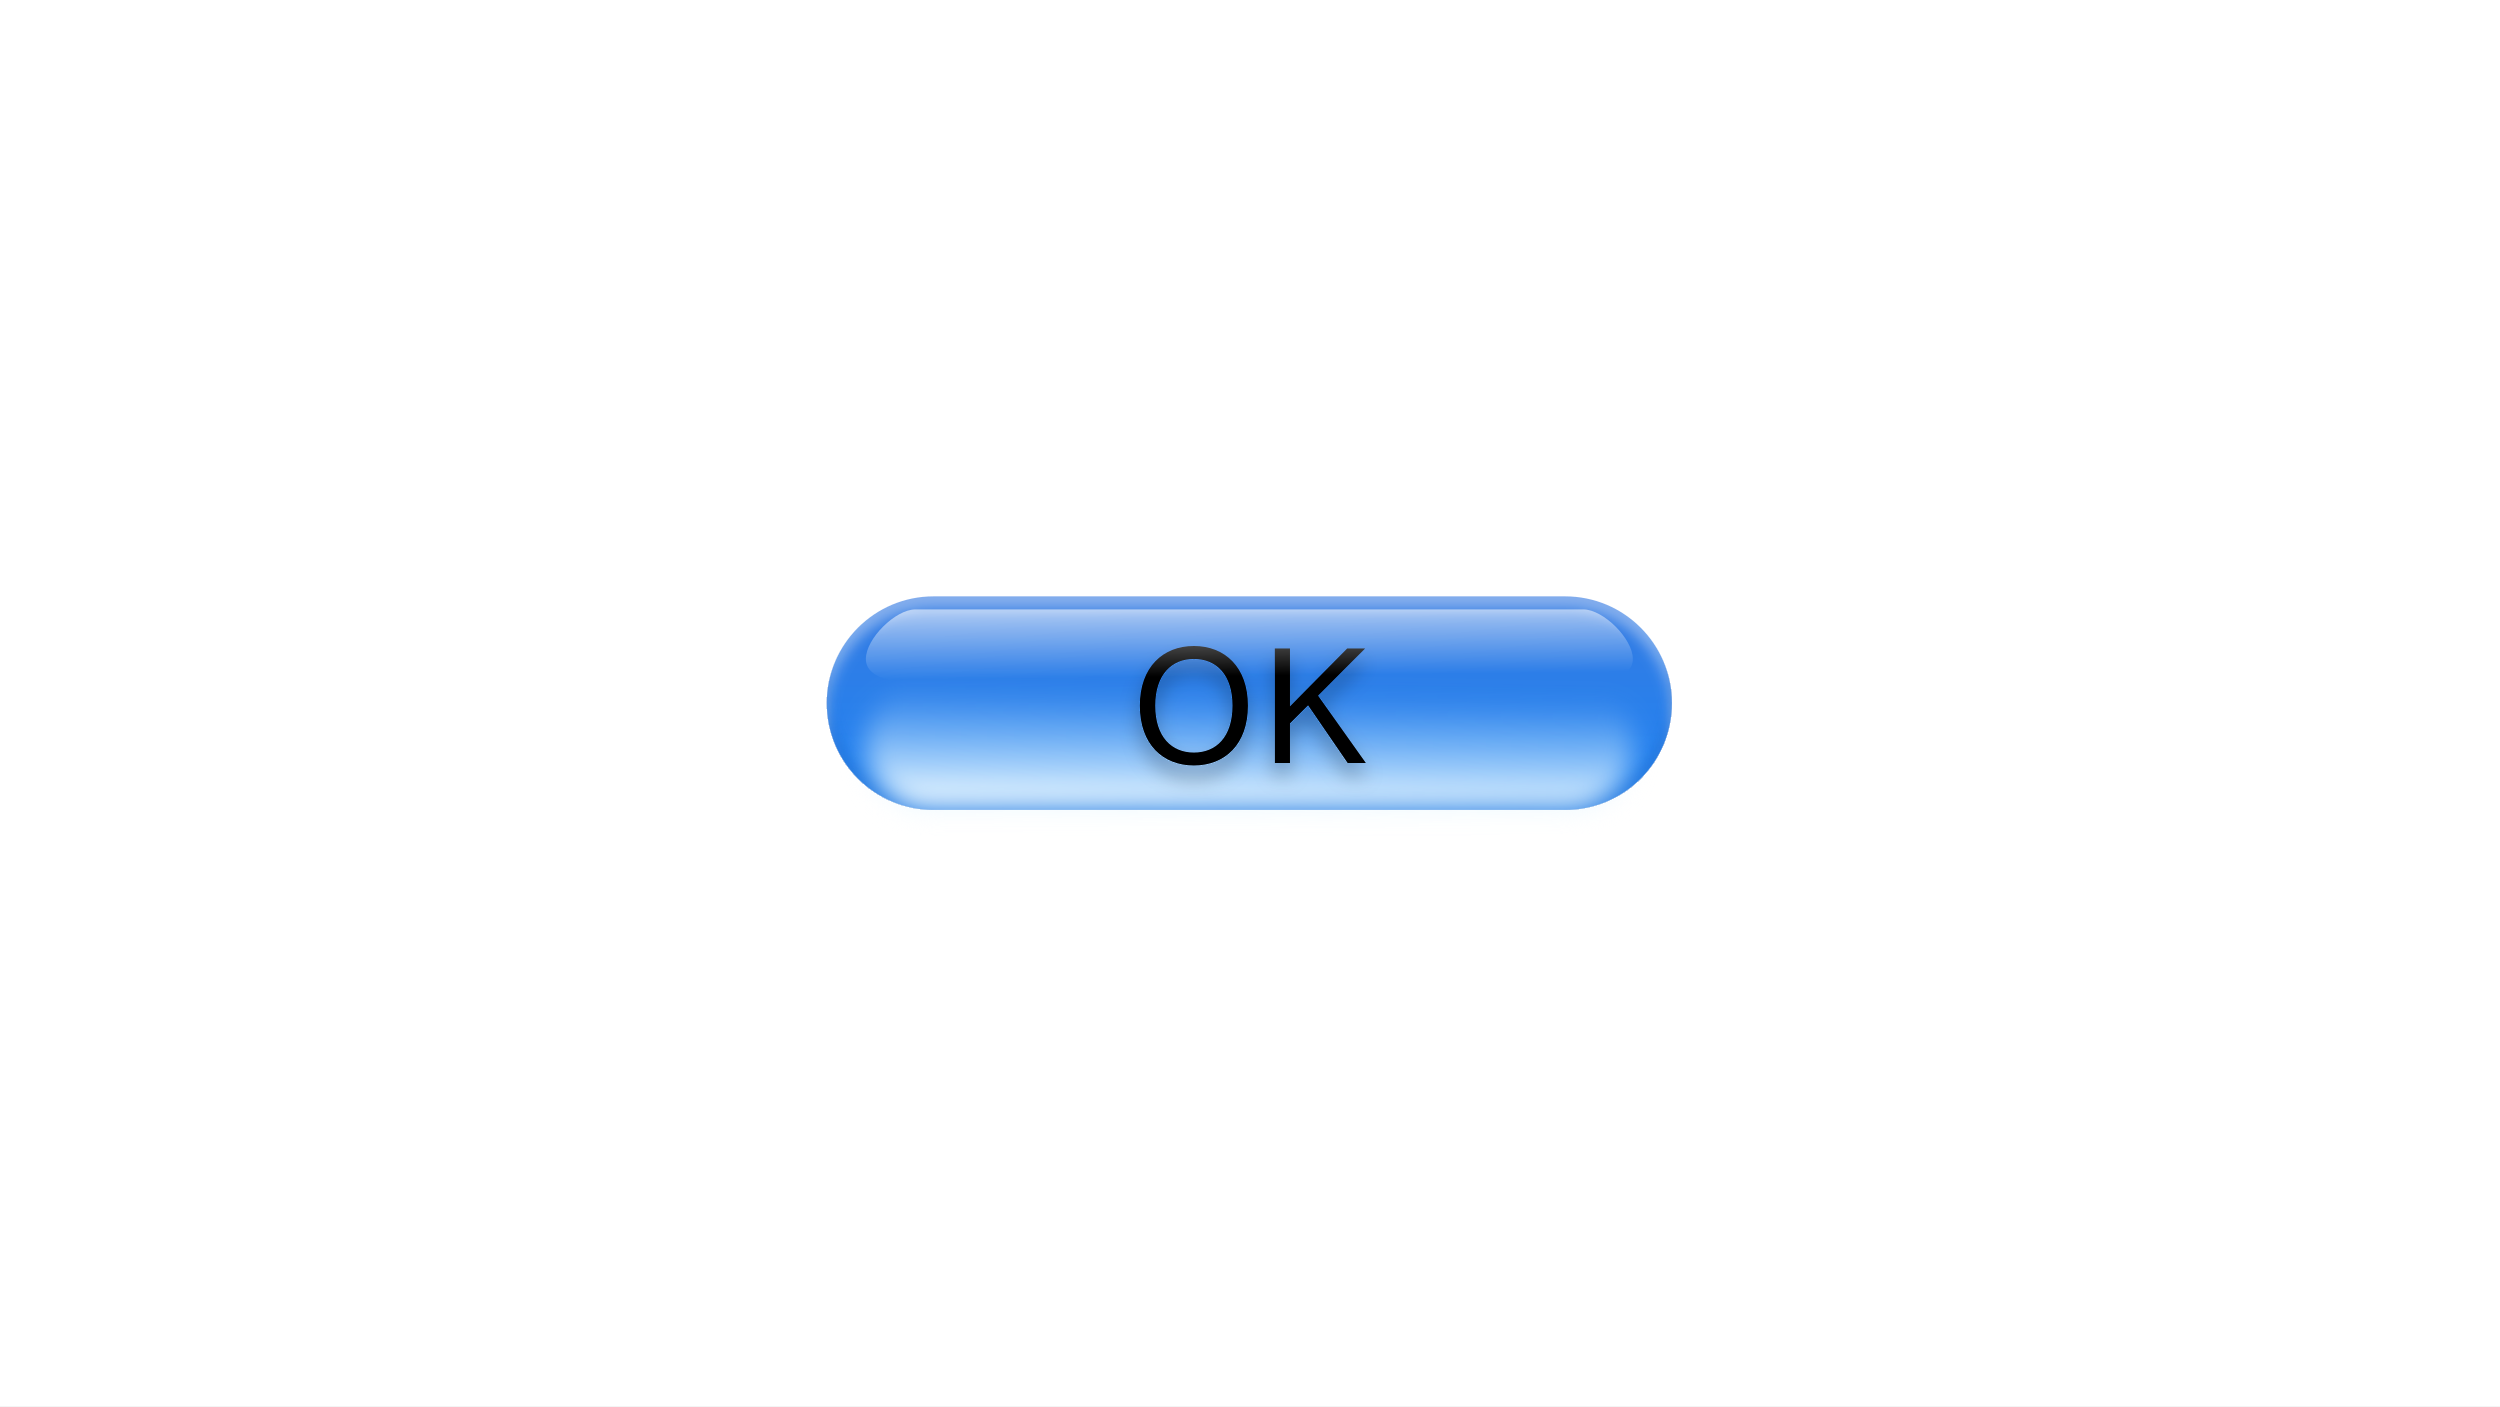
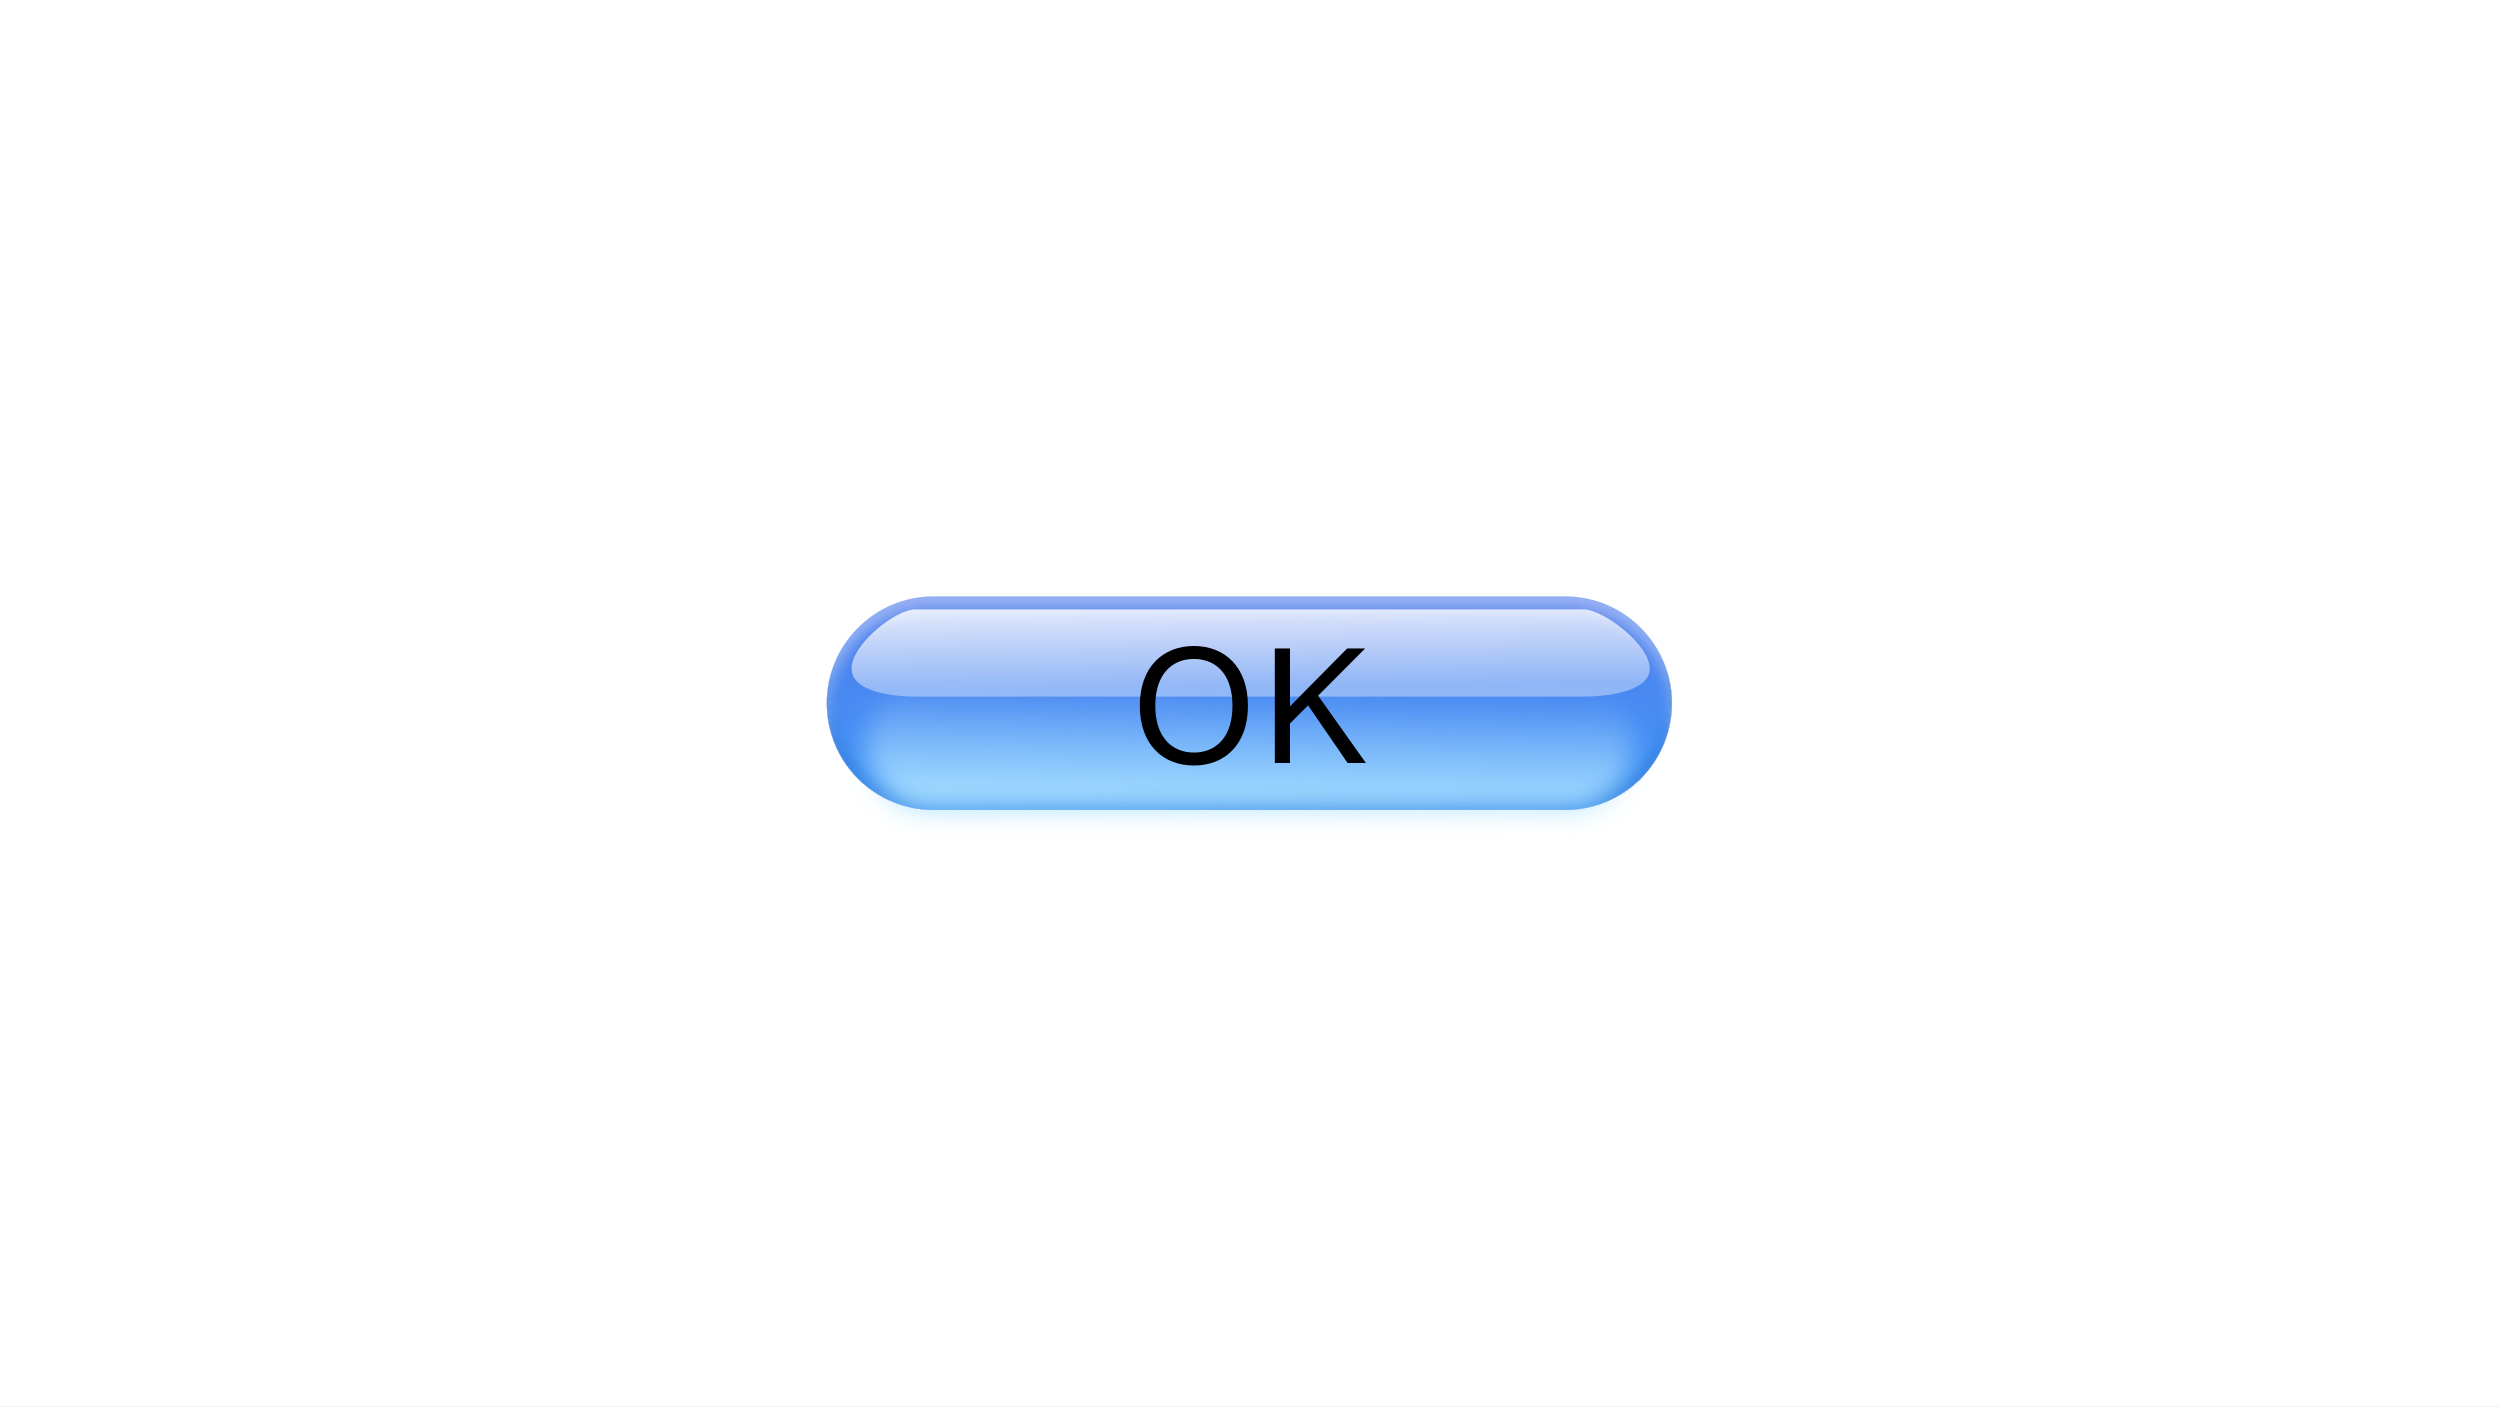
<svg xmlns="http://www.w3.org/2000/svg" width="1920" height="1080" viewBox="0 0 1920 1080" fill="none">
  <rect width="1920" height="1080" fill="white" />
  <g filter="url(#filter0_ii_3_42)">
    <rect x="635" y="458" width="649" height="164" rx="82" fill="url(#paint0_linear_3_42)" />
  </g>
  <g filter="url(#filter1_f_3_42)">
    <rect width="589" height="98" rx="49" transform="matrix(1 0 0 -1 665 622)" fill="url(#paint1_linear_3_42)" />
  </g>
-   <g filter="url(#filter2_d_3_42)">
-     <path d="M916.9 587.92C940.54 587.92 958.42 571.96 958.42 541.96C958.42 512.2 940.54 496.12 916.9 496.12C893.26 496.12 875.38 512.2 875.38 541.96C875.38 571.96 893.26 587.92 916.9 587.92ZM916.9 577.96C899.98 577.96 887.26 566.08 887.26 541.96C887.26 517.96 899.98 506.08 916.9 506.08C933.94 506.08 946.54 517.96 946.54 541.96C946.54 566.08 933.94 577.96 916.9 577.96ZM1049.02 586L1012.3 534.28L1048.42 498.04H1034.62L990.701 542.44V498.04H979.061V586H990.701V555.64L1004.62 541.72L1034.98 586H1049.02Z" fill="black" />
-   </g>
-   <path d="M665 506C665 490.536 687.613 468 703.129 468H1215.87C1231.39 468 1254 490.536 1254 506C1254 521.464 1231.39 524 1215.87 524H703.129C687.613 524 665 521.464 665 506Z" fill="url(#paint2_linear_3_42)" />
+   <path d="M654 513.464C654 494.963 687.613 468 703.129 468H1215.87C1231.39 468 1267 494.963 1267 513.464C1267 531.966 1231.39 535 1215.87 535H703.129C687.613 535 654 531.966 654 513.464Z" fill="url(#paint2_linear_3_42)" />
+   <path d="M916.9 587.92C940.54 587.92 958.42 571.96 958.42 541.96C958.42 512.2 940.54 496.12 916.9 496.12C893.26 496.12 875.38 512.2 875.38 541.96C875.38 571.96 893.26 587.92 916.9 587.92ZM916.9 577.96C899.98 577.96 887.26 566.08 887.26 541.96C887.26 517.96 899.98 506.08 916.9 506.08C933.94 506.08 946.54 517.96 946.54 541.96C946.54 566.08 933.94 577.96 916.9 577.96ZM1049.02 586L1012.3 534.28L1048.42 498.04H1034.62L990.701 542.44V498.04H979.061V586H990.701V555.64L1004.62 541.72L1034.98 586H1049.02Z" fill="black" />
  <defs>
    <filter id="filter0_ii_3_42" x="635" y="448" width="649" height="184" filterUnits="userSpaceOnUse" color-interpolation-filters="sRGB">
      <feFlood flood-opacity="0" result="BackgroundImageFix" />
      <feBlend mode="normal" in="SourceGraphic" in2="BackgroundImageFix" result="shape" />
      <feColorMatrix in="SourceAlpha" type="matrix" values="0 0 0 0 0 0 0 0 0 0 0 0 0 0 0 0 0 0 127 0" result="hardAlpha" />
      <feOffset dy="10" />
      <feGaussianBlur stdDeviation="5" />
      <feComposite in2="hardAlpha" operator="arithmetic" k2="-1" k3="1" />
      <feColorMatrix type="matrix" values="0 0 0 0 1 0 0 0 0 1 0 0 0 0 1 0 0 0 0.4 0" />
      <feBlend mode="normal" in2="shape" result="effect1_innerShadow_3_42" />
      <feColorMatrix in="SourceAlpha" type="matrix" values="0 0 0 0 0 0 0 0 0 0 0 0 0 0 0 0 0 0 127 0" result="hardAlpha" />
      <feOffset dy="-10" />
      <feGaussianBlur stdDeviation="5" />
      <feComposite in2="hardAlpha" operator="arithmetic" k2="-1" k3="1" />
      <feColorMatrix type="matrix" values="0 0 0 0 0 0 0 0 0 0.27 0 0 0 0 0.675 0 0 0 0.25 0" />
      <feBlend mode="normal" in2="effect1_innerShadow_3_42" result="effect2_innerShadow_3_42" />
    </filter>
    <filter id="filter1_f_3_42" x="645" y="504" width="629" height="138" filterUnits="userSpaceOnUse" color-interpolation-filters="sRGB">
      <feFlood flood-opacity="0" result="BackgroundImageFix" />
      <feBlend mode="normal" in="SourceGraphic" in2="BackgroundImageFix" result="shape" />
      <feGaussianBlur stdDeviation="10" result="effect1_foregroundBlur_3_42" />
    </filter>
-     <filter id="filter2_d_3_42" x="860.38" y="491.12" width="203.641" height="121.8" filterUnits="userSpaceOnUse" color-interpolation-filters="sRGB">
-       <feFlood flood-opacity="0" result="BackgroundImageFix" />
-       <feColorMatrix in="SourceAlpha" type="matrix" values="0 0 0 0 0 0 0 0 0 0 0 0 0 0 0 0 0 0 127 0" result="hardAlpha" />
-       <feOffset dy="10" />
-       <feGaussianBlur stdDeviation="7.5" />
-       <feComposite in2="hardAlpha" operator="out" />
-       <feColorMatrix type="matrix" values="0 0 0 0 0 0 0 0 0 0 0 0 0 0 0 0 0 0 0.25 0" />
-       <feBlend mode="normal" in2="BackgroundImageFix" result="effect1_dropShadow_3_42" />
-       <feBlend mode="normal" in="SourceGraphic" in2="effect1_dropShadow_3_42" result="shape" />
-     </filter>
    <linearGradient id="paint0_linear_3_42" x1="959.5" y1="458" x2="959.5" y2="622" gradientUnits="userSpaceOnUse">
-       <stop stop-color="#3379E1" />
-       <stop offset="1" stop-color="#2186F4" />
+       <stop stop-color="#507BEA" />
+       <stop offset="1" stop-color="#3F99FA" />
    </linearGradient>
    <linearGradient id="paint1_linear_3_42" x1="294.5" y1="-5.49242e-08" x2="296.202" y2="89.226" gradientUnits="userSpaceOnUse">
-       <stop stop-color="#F0FAFF" />
+       <stop stop-color="#A9E0FF" />
      <stop offset="1" stop-color="#C9EBFF" stop-opacity="0" />
    </linearGradient>
-     <linearGradient id="paint2_linear_3_42" x1="959.5" y1="468" x2="960.076" y2="518.998" gradientUnits="userSpaceOnUse">
-       <stop stop-color="white" stop-opacity="0.57" />
-       <stop offset="1" stop-color="white" stop-opacity="0" />
+     <linearGradient id="paint2_linear_3_42" x1="959.5" y1="468" x2="960.324" y2="529.013" gradientUnits="userSpaceOnUse">
+       <stop stop-color="white" stop-opacity="0.81" />
+       <stop offset="1" stop-color="white" stop-opacity="0.38" />
    </linearGradient>
  </defs>
</svg>
